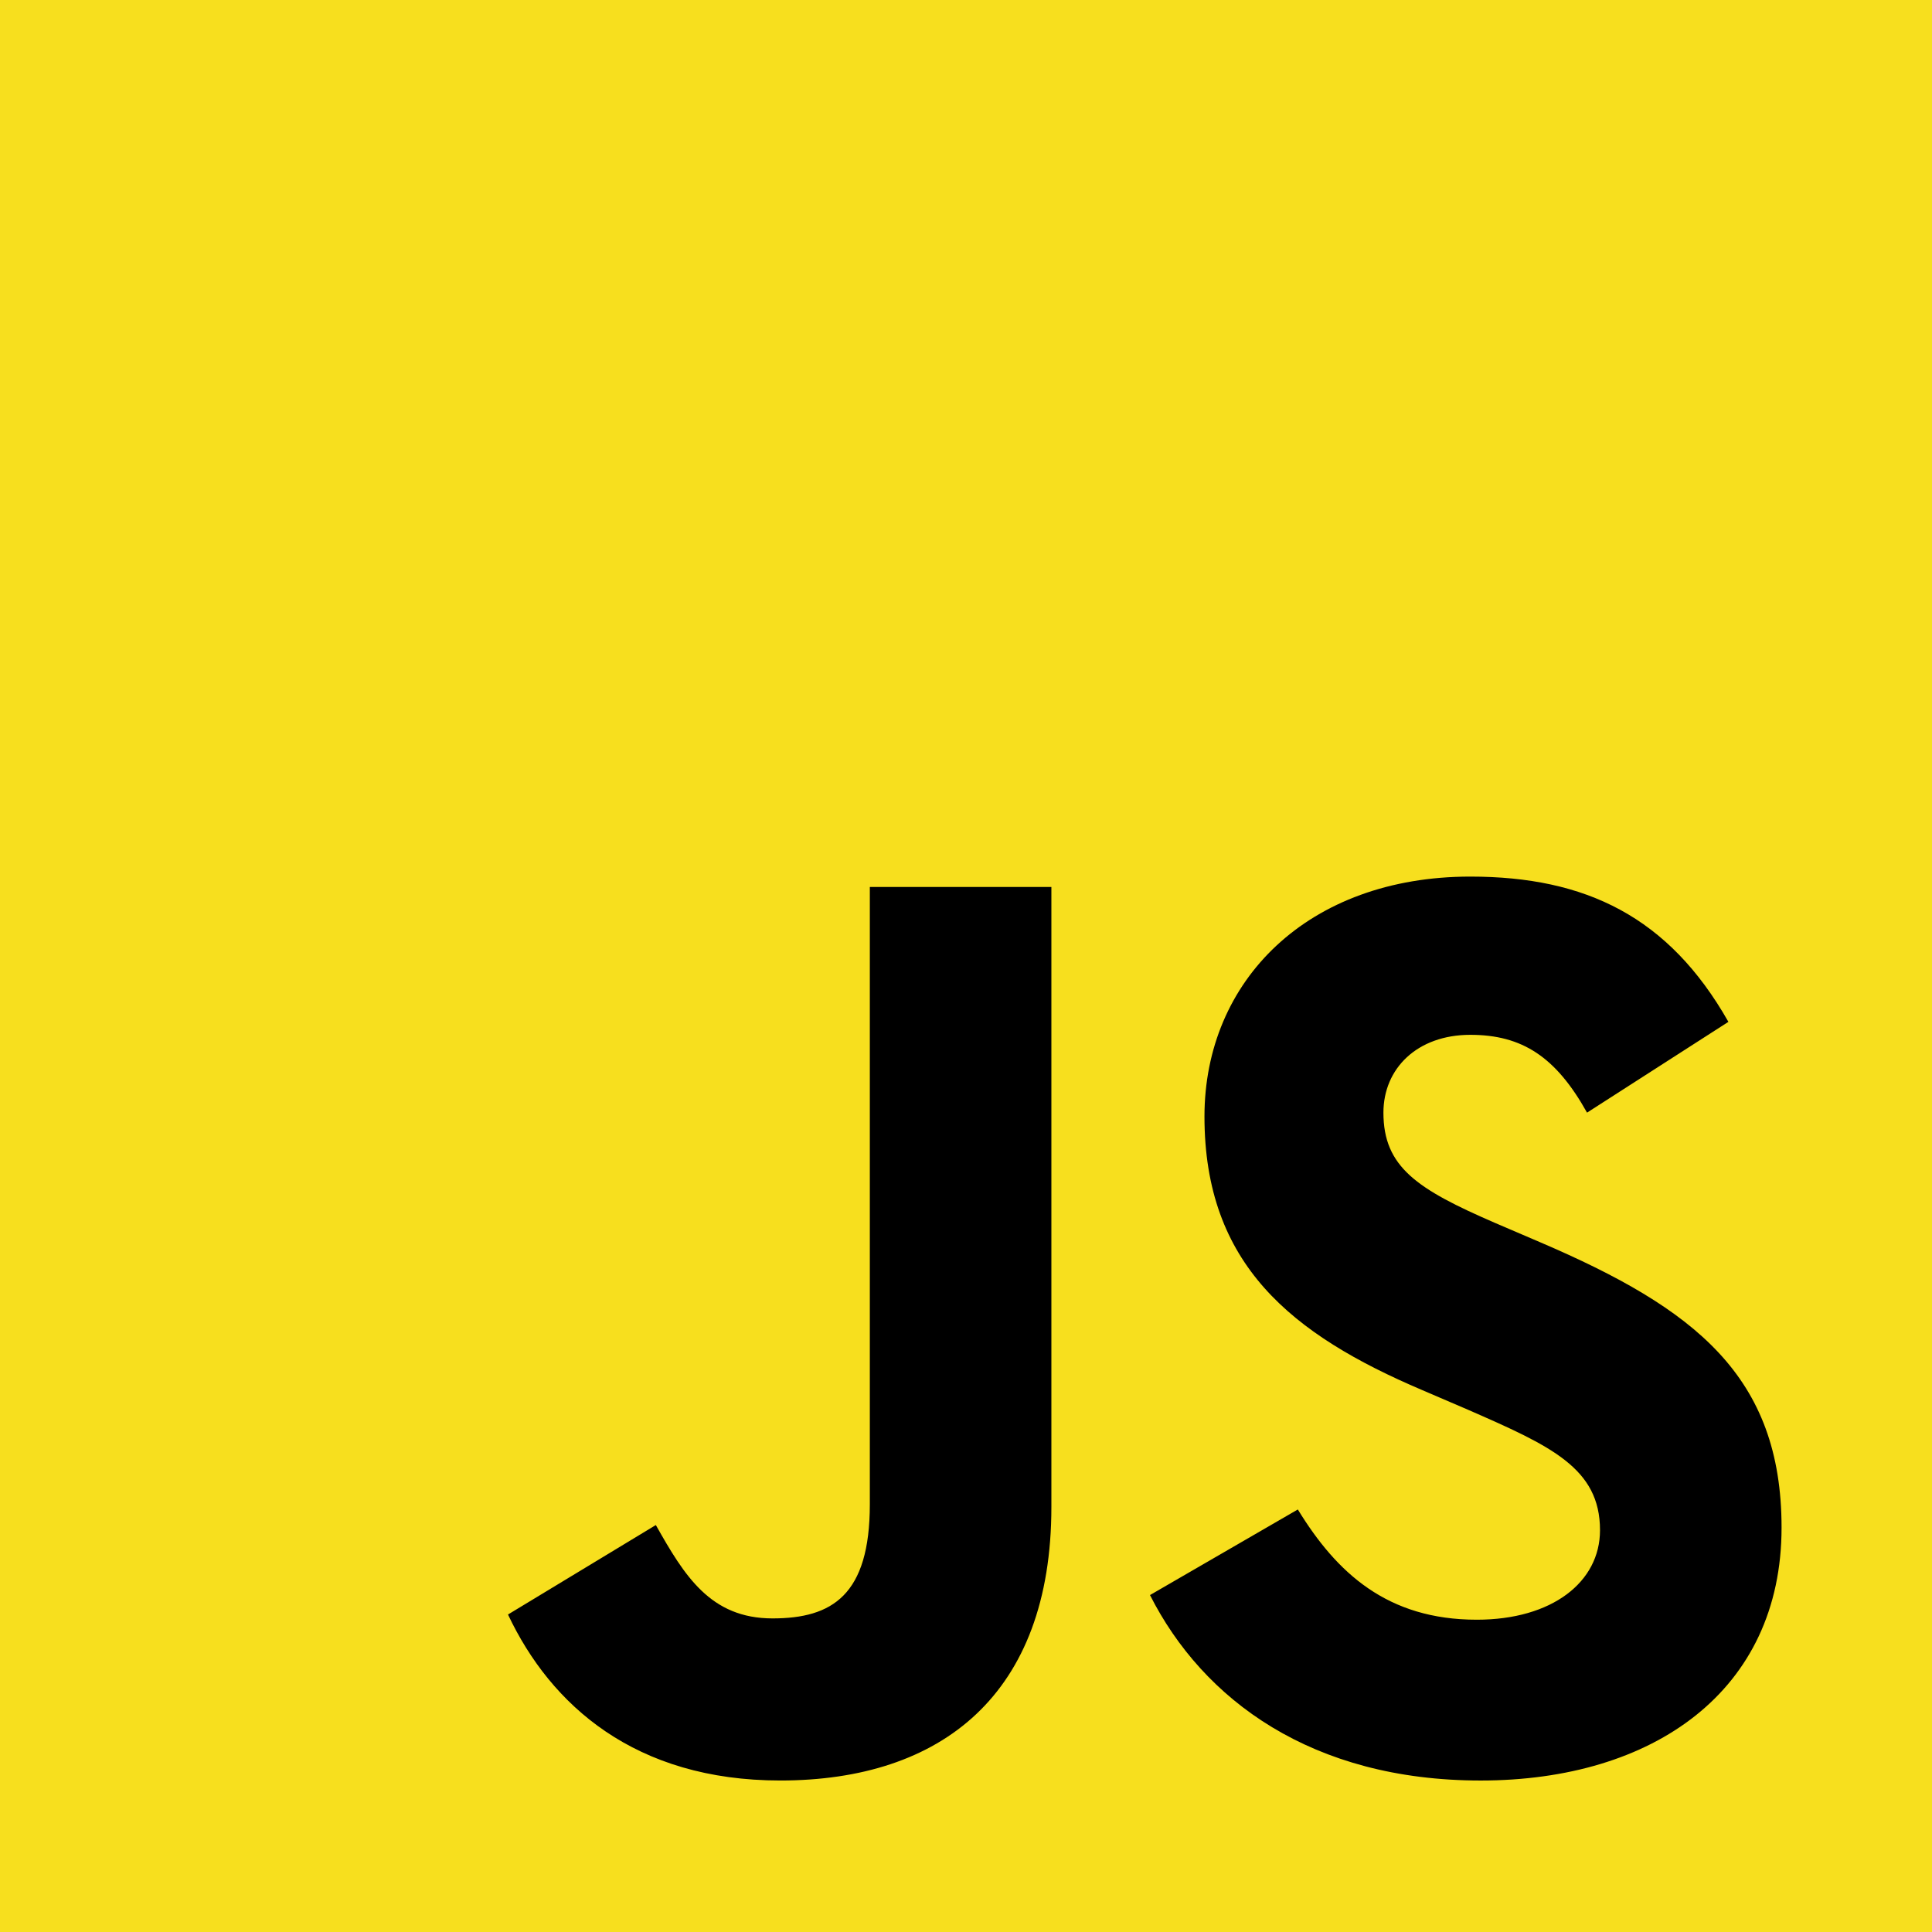
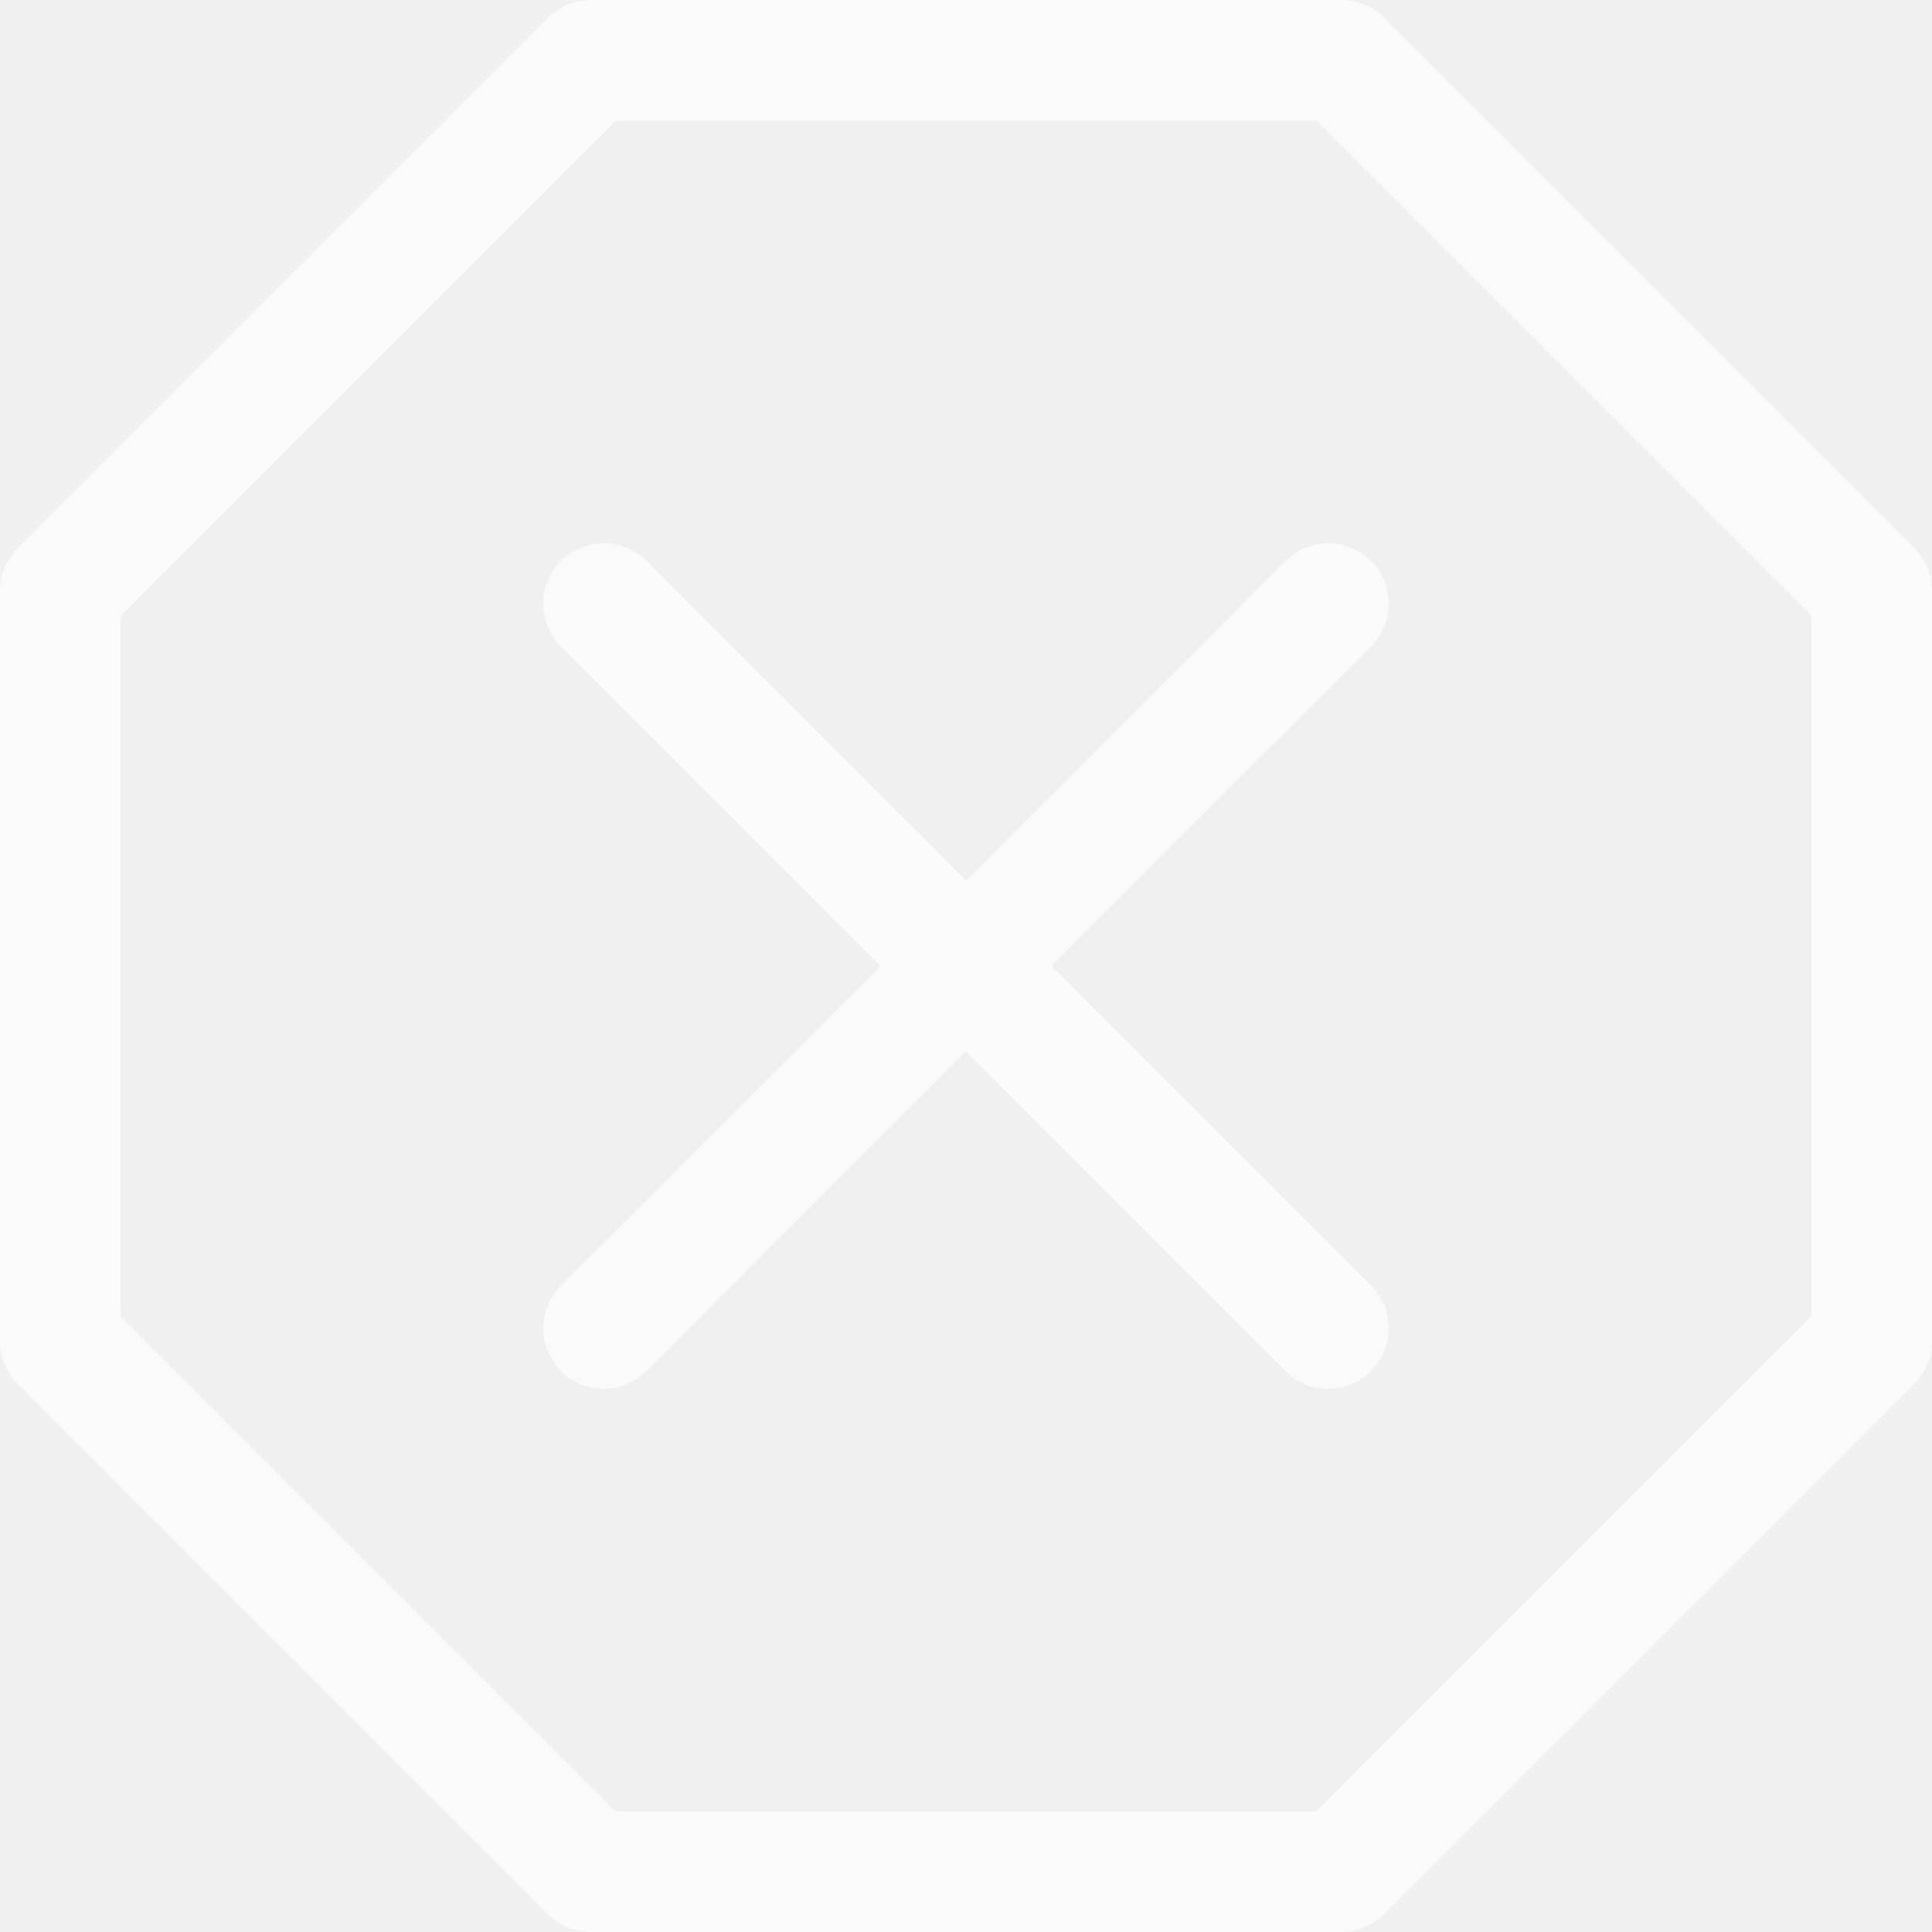
- <svg xmlns="http://www.w3.org/2000/svg" aria-hidden="true" role="img" class="iconify iconify--logos" width="32" height="32" preserveAspectRatio="xMidYMid meet" viewBox="0 0 256 256">
-   <path fill="#F7DF1E" d="M0 0h256v256H0V0Z" />
-   <path d="m67.312 213.932l19.59-11.856c3.78 6.701 7.218 12.371 15.465 12.371c7.905 0 12.89-3.092 12.89-15.12v-81.798h24.057v82.138c0 24.917-14.606 36.259-35.916 36.259c-19.245 0-30.416-9.967-36.087-21.996m85.07-2.576l19.588-11.341c5.157 8.421 11.859 14.607 23.715 14.607c9.969 0 16.325-4.984 16.325-11.858c0-8.248-6.53-11.17-17.528-15.98l-6.013-2.58c-17.357-7.387-28.87-16.667-28.87-36.257c0-18.044 13.747-31.792 35.228-31.792c15.294 0 26.292 5.328 34.196 19.247l-18.732 12.03c-4.125-7.389-8.591-10.31-15.465-10.31c-7.046 0-11.514 4.468-11.514 10.31c0 7.217 4.468 10.14 14.778 14.608l6.014 2.577c20.45 8.765 31.963 17.7 31.963 37.804c0 21.654-17.012 33.51-39.867 33.51c-22.339 0-36.774-10.654-43.819-24.574" />
+ <svg xmlns="http://www.w3.org/2000/svg" width="24" height="24" viewBox="0 0 24 24" fill="none">
+   <g clip-path="url(#clip0_52043_5)">
+     <path d="M6.81 0.219C6.951 0.079 7.141 4.21785e-05 7.34 0L16.66 0C16.859 4.21785e-05 17.049 0.079 17.19 0.219L23.781 6.81C23.921 6.951 24 7.141 24 7.34V16.66C24 16.859 23.921 17.049 23.781 17.19L17.19 23.781C17.049 23.921 16.859 24 16.66 24H7.34C7.141 24 6.951 23.921 6.81 23.781L0.219 17.19C0.079 17.049 4.21785e-05 16.859 0 16.66L0 7.34C4.21785e-05 7.141 0.079 6.951 0.219 6.81L6.81 0.219ZM7.65 1.5L1.5 7.65V16.35L7.65 22.5H16.35L22.5 16.35V7.65L16.35 1.5H7.65Z" fill="#FAFAFB" />
+     <path d="M6.969 6.969C7.039 6.899 7.121 6.844 7.213 6.806C7.304 6.768 7.401 6.749 7.5 6.749C7.599 6.749 7.696 6.768 7.787 6.806C7.879 6.844 7.961 6.899 8.031 6.969L12 10.94L15.969 6.969C16.039 6.899 16.122 6.844 16.213 6.806C16.304 6.768 16.401 6.749 16.5 6.749C16.599 6.749 16.696 6.768 16.787 6.806C16.878 6.844 16.961 6.899 17.031 6.969C17.101 7.039 17.156 7.122 17.194 7.213C17.232 7.304 17.251 7.401 17.251 7.5C17.251 7.599 17.232 7.696 17.194 7.787C17.156 7.878 17.101 7.961 17.031 8.031L13.06 12L17.031 15.969C17.101 16.039 17.156 16.122 17.194 16.213C17.232 16.304 17.251 16.401 17.251 16.5C17.251 16.599 17.232 16.696 17.194 16.787C17.156 16.878 17.101 16.961 17.031 17.031C16.961 17.101 16.878 17.156 16.787 17.194C16.696 17.232 16.599 17.251 16.5 17.251C16.401 17.251 16.304 17.232 16.213 17.194C16.122 17.156 16.039 17.101 15.969 17.031L12 13.06L8.031 17.031C7.961 17.101 7.878 17.156 7.787 17.194C7.696 17.232 7.599 17.251 7.5 17.251C7.401 17.251 7.304 17.232 7.213 17.194C7.122 17.156 7.039 17.101 6.969 17.031C6.899 16.961 6.844 16.878 6.806 16.787C6.768 16.696 6.749 16.599 6.749 16.5C6.749 16.401 6.768 16.304 6.806 16.213C6.844 16.122 6.899 16.039 6.969 15.969L10.94 12L6.969 8.031C6.899 7.961 6.844 7.879 6.806 7.787C6.768 7.696 6.749 7.599 6.749 7.5C6.749 7.401 6.768 7.304 6.806 7.213C6.844 7.121 6.899 7.039 6.969 6.969Z" fill="#FAFAFB" />
+   </g>
+   <defs>
+     <clipPath id="clip0_52043_5">
+       <rect width="24" height="24" fill="white" />
+     </clipPath>
+   </defs>
</svg>
